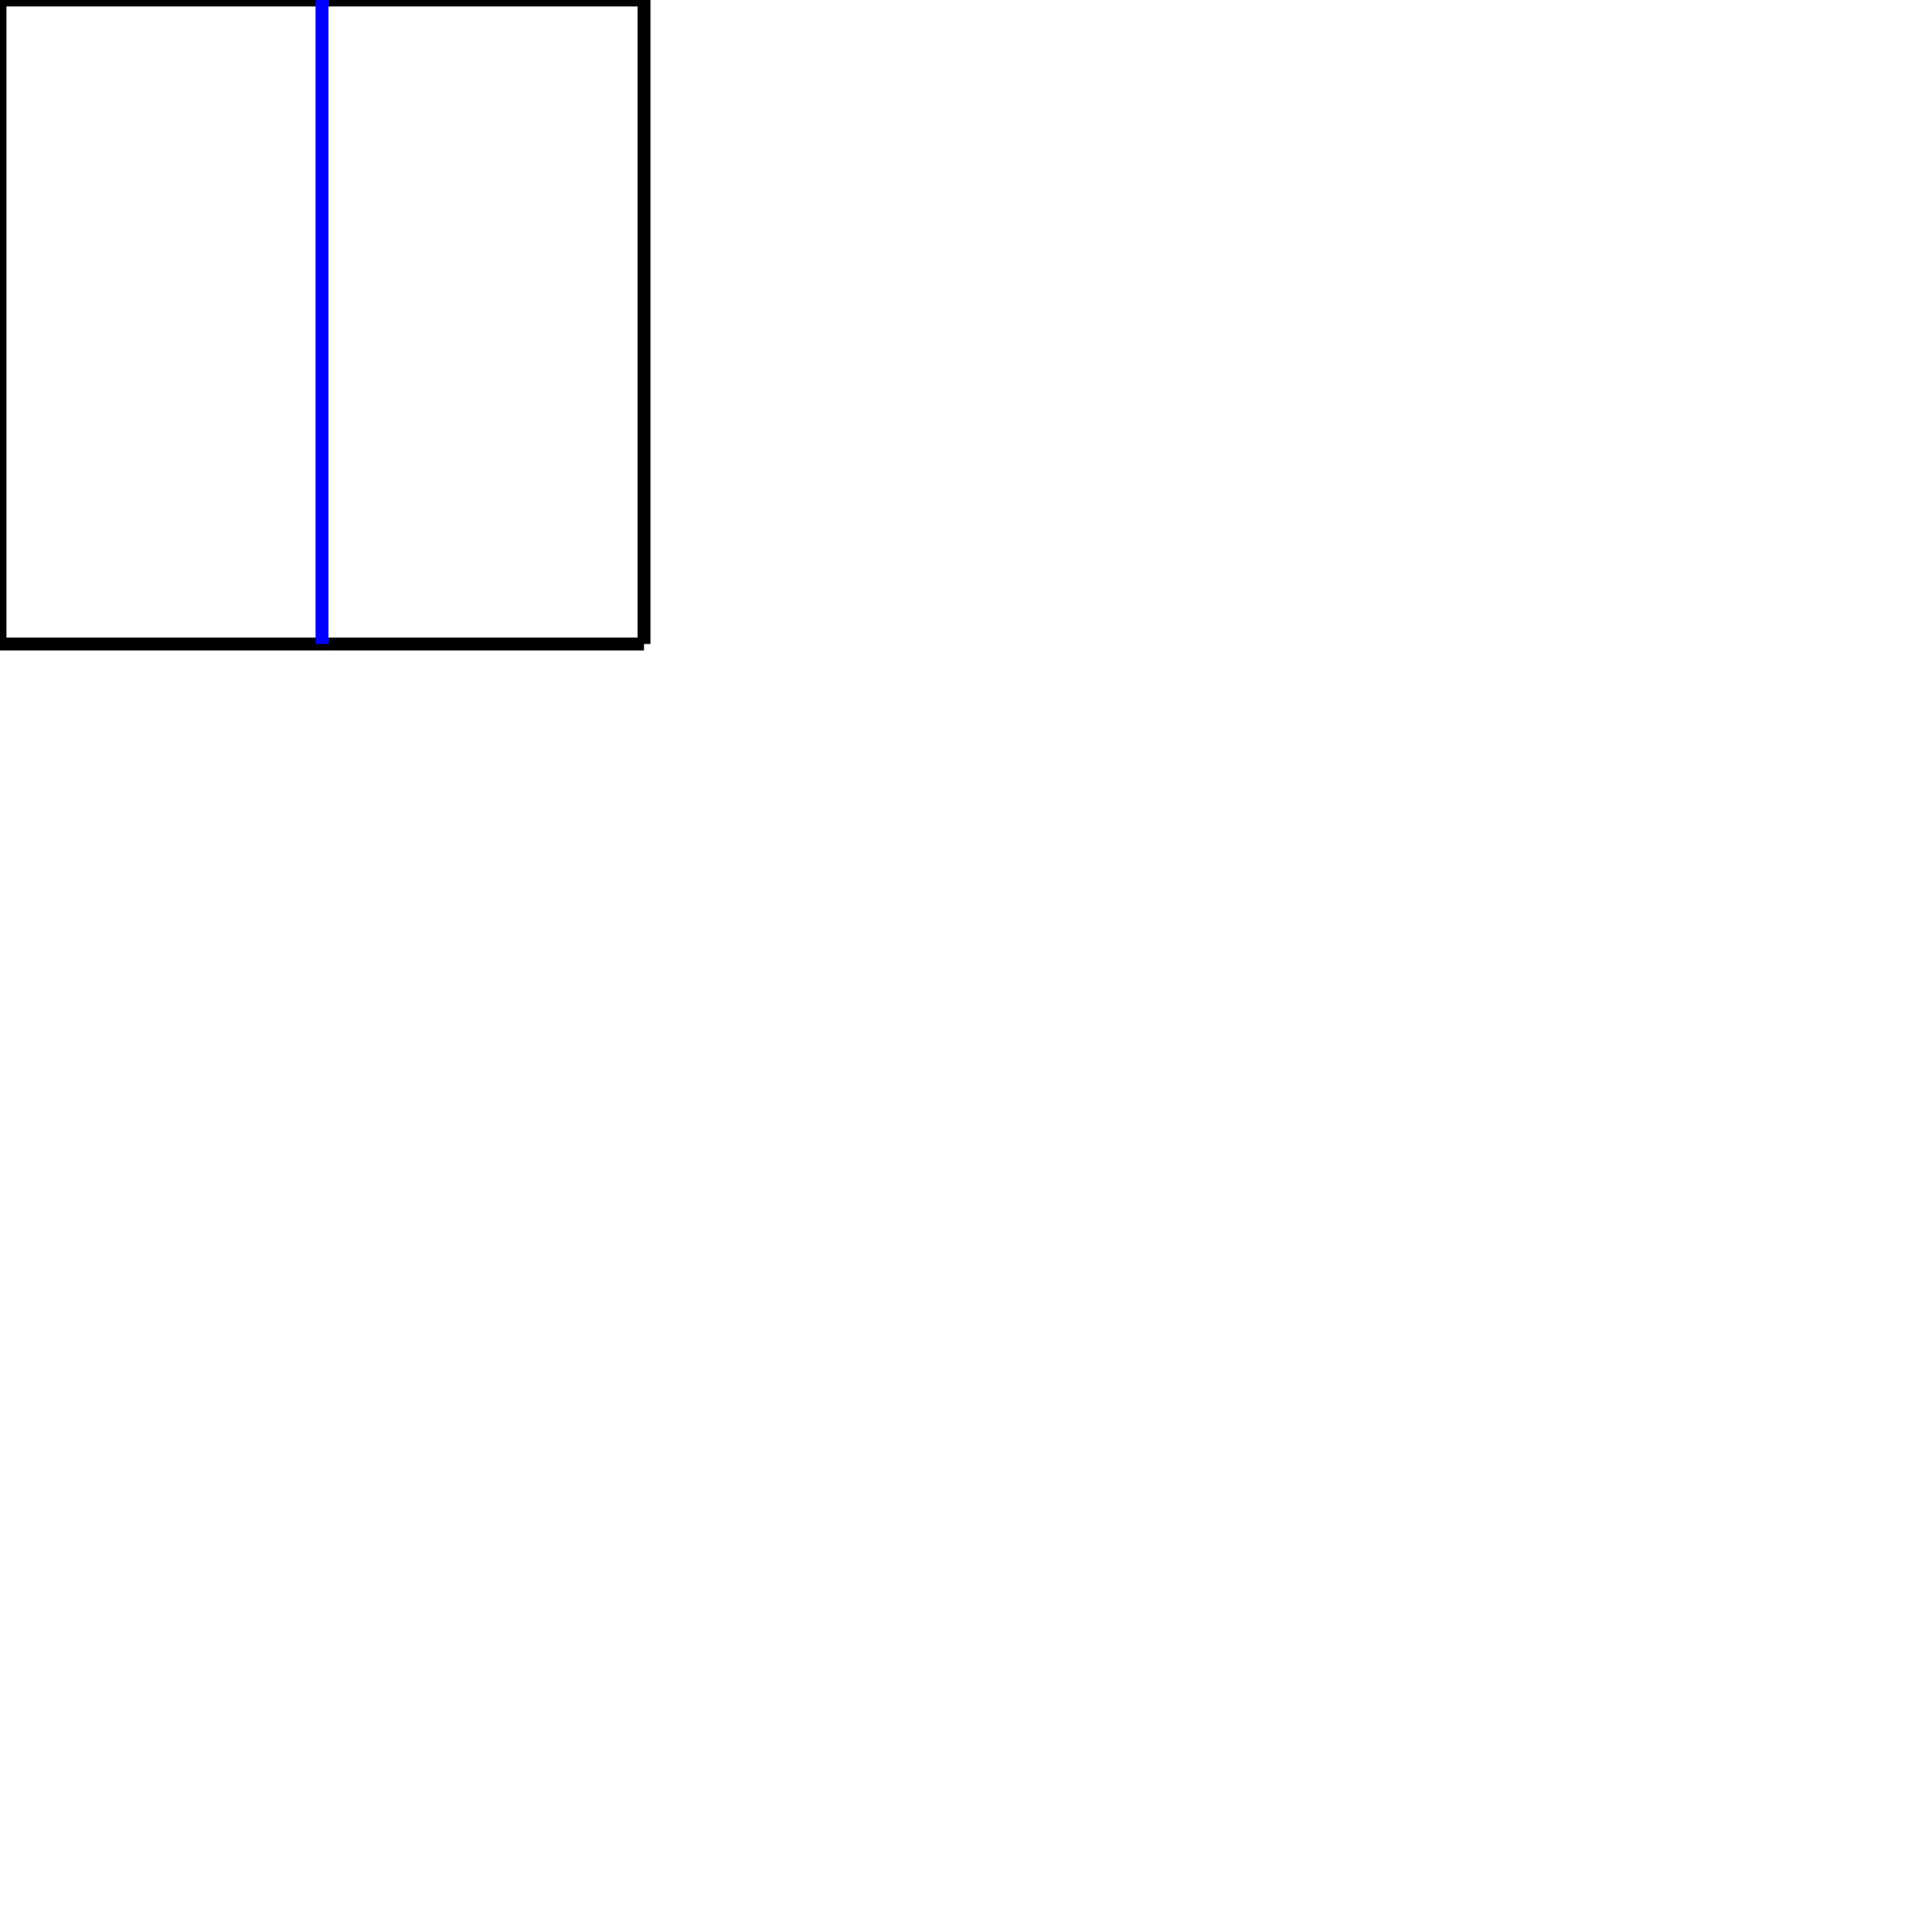
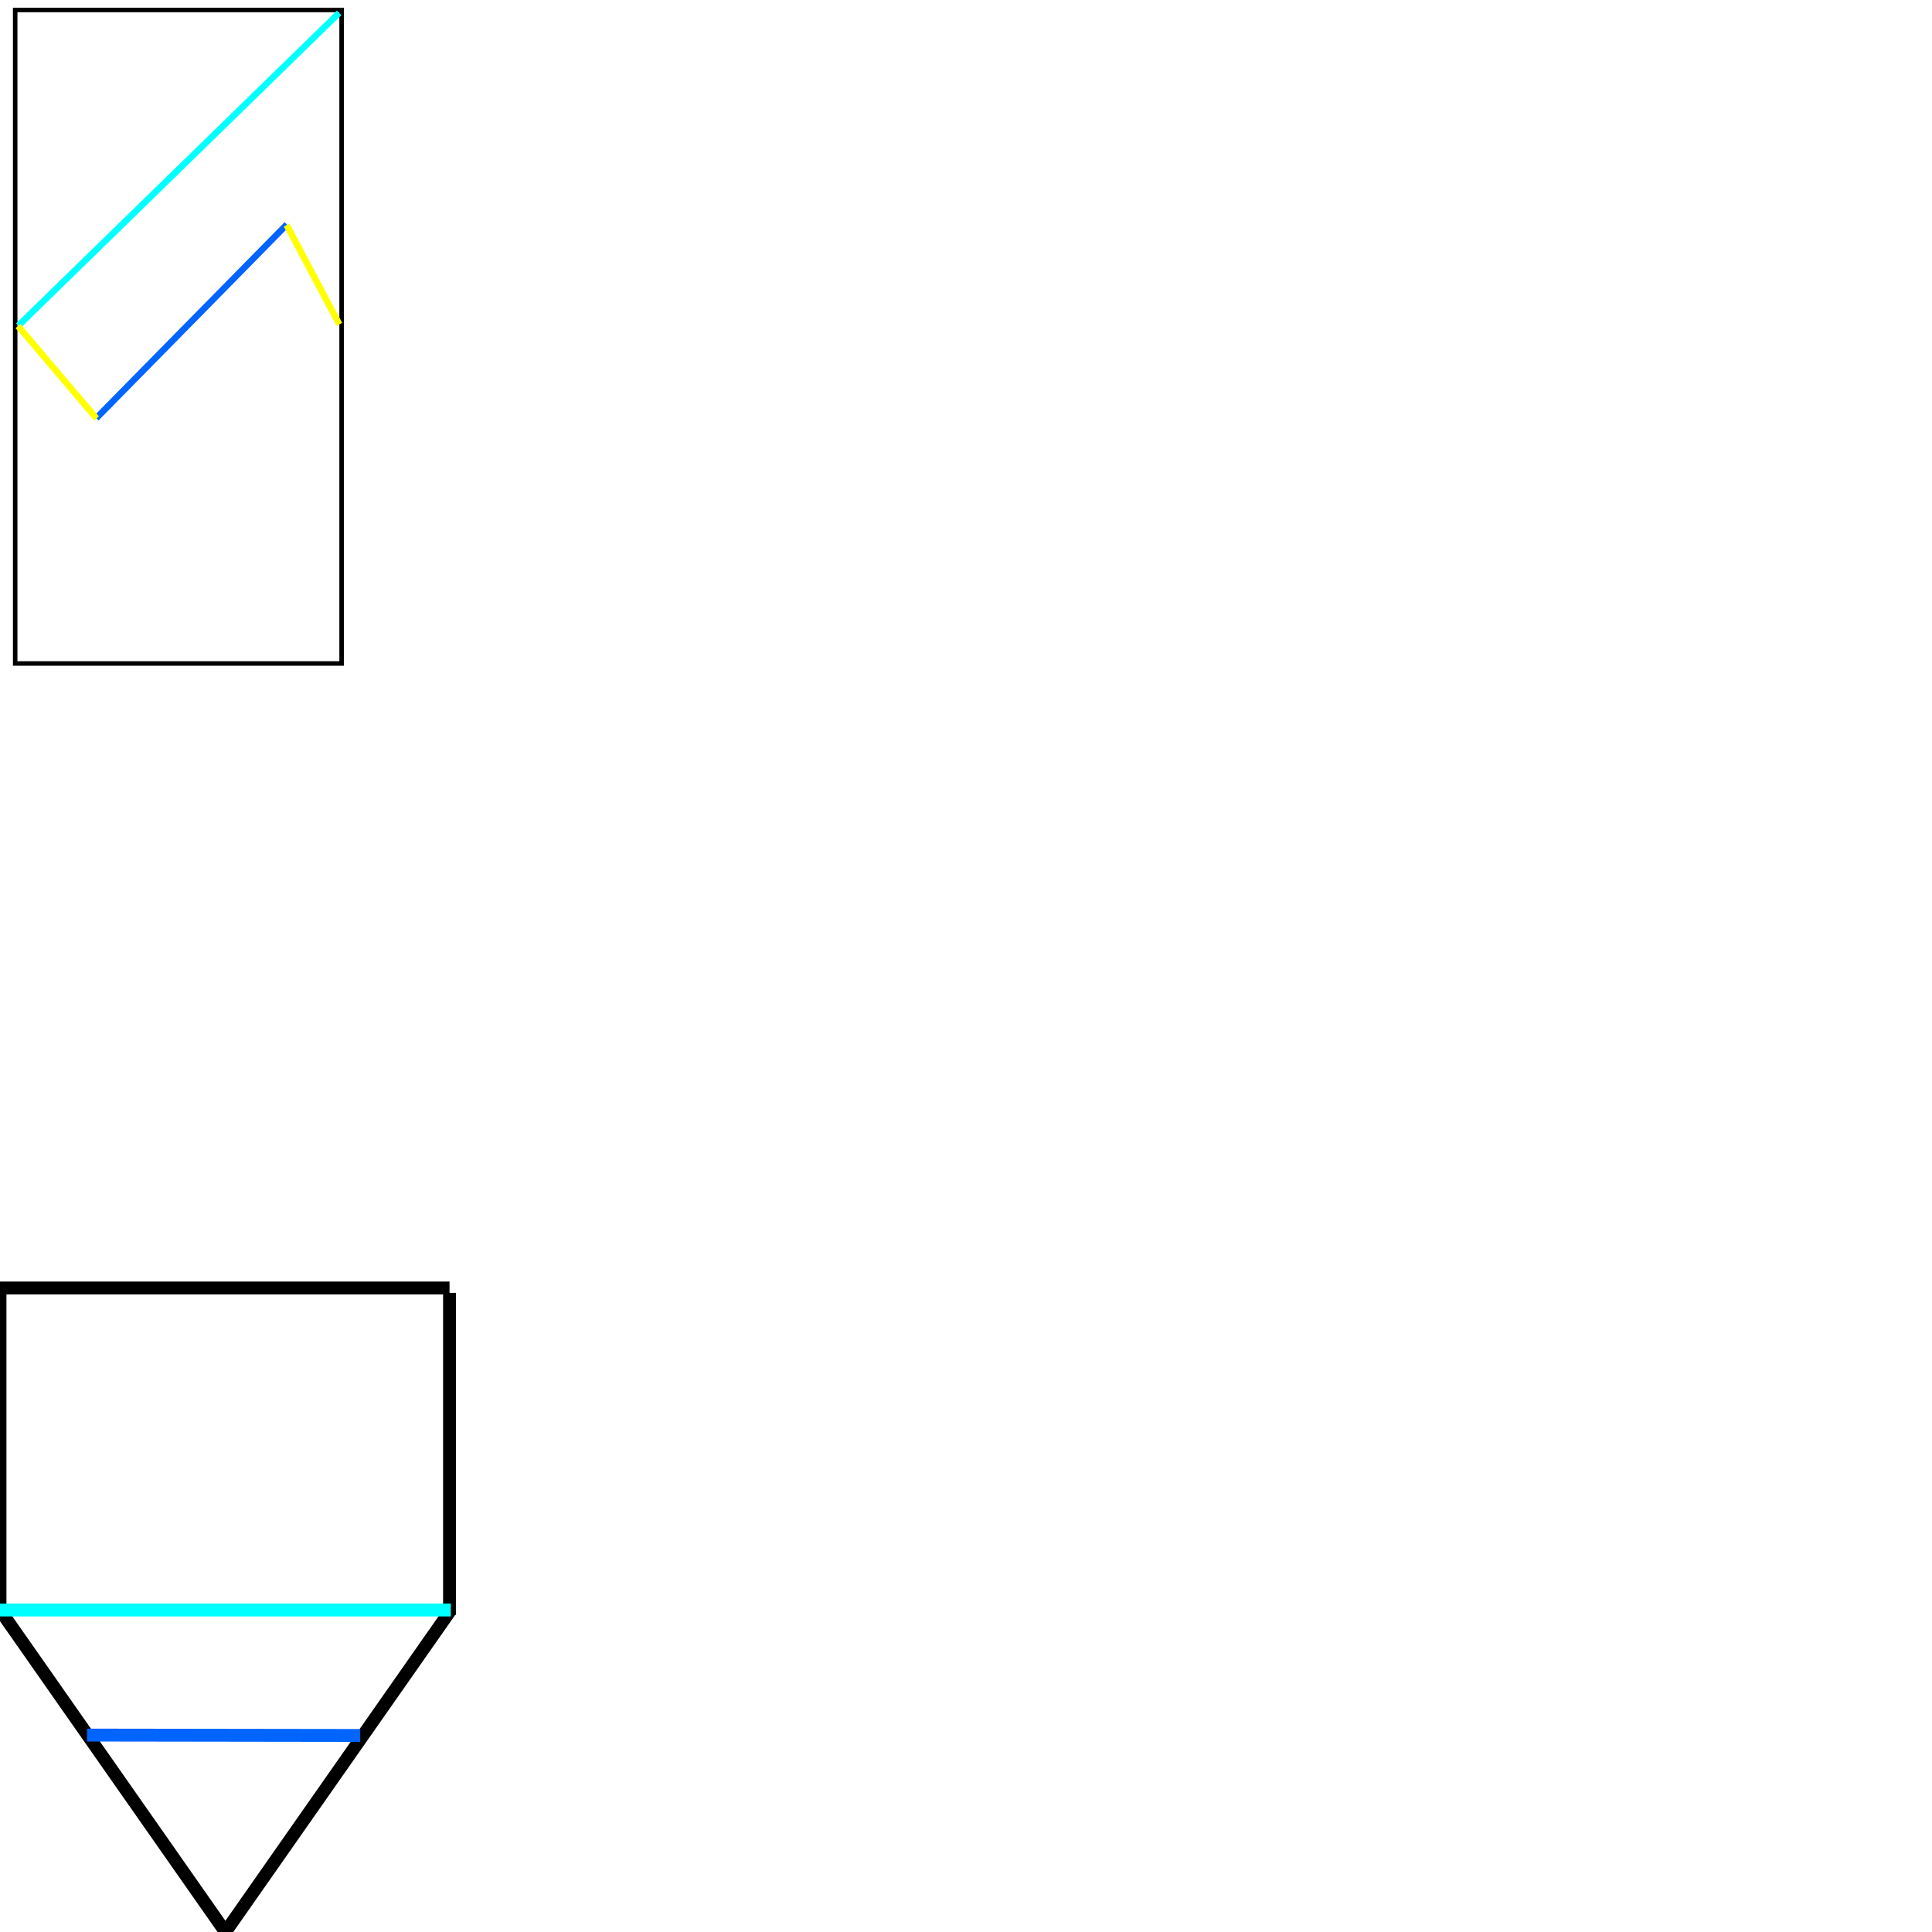
- <svg xmlns="http://www.w3.org/2000/svg" baseProfile="full" height="300px" version="1.1" width="300px">
-   <defs />
-   <line stroke="black" stroke-width="2" x1="0" x2="100" y1="0" y2="0" />
-   <line stroke="black" stroke-width="2" x1="100" x2="100" y1="0" y2="100" />
-   <line stroke="black" stroke-width="2" x1="100" x2="0" y1="100" y2="100" />
-   <line stroke="black" stroke-width="2" x1="0" x2="0" y1="100" y2="0" />
-   <line stroke="blue" stroke-width="2" x1="50" x2="50" y1="0" y2="100" />
+ <svg xmlns="http://www.w3.org/2000/svg" height="300px" version="1.1" width="300px" id="svg89446">
+   <defs id="defs89402" />
+   <line stroke="#000000" stroke-width="2" x1="0" x2="69.802" y1="200" y2="200" id="line89418" />
+   <line stroke="#000000" stroke-width="2" x1="69.802" x2="69.802" y1="200.751" y2="250.751" id="line89420" />
+   <line stroke="black" stroke-width="2" x1="0" x2="0" y1="200" y2="250" id="line89422" />
+   <line stroke="black" stroke-width="2" x1="0" x2="35" y1="250" y2="300" id="line89424" />
+   <line stroke="black" stroke-width="2" x1="35" x2="70" y1="300" y2="250" id="line89426" />
+   <line stroke="rgb(0,255,255)" stroke-width="2" x1="0" x2="70" y1="250" y2="250" id="line89434" />
+   <line stroke="#0064ff" stroke-width="2" x1="55.936" x2="13.51" y1="269.481" y2="269.421" id="line89442-1" />
+   <path style="fill:none;stroke:#000000;stroke-width:0.702px;stroke-linecap:butt;stroke-linejoin:miter;stroke-opacity:1" d="M 2.358,1.548 V 103.025 H 53.045 V 1.548 Z" id="path1" />
+   <path style="fill:none;stroke:#00ffff;stroke-width:1px;stroke-linecap:butt;stroke-linejoin:miter;stroke-opacity:1" d="M 52.656,2.005 2.853,50.56" id="path3" />
+   <path style="fill:none;stroke:#0064ff;stroke-width:1px;stroke-linecap:butt;stroke-linejoin:miter;stroke-opacity:1" d="M 44.547,34.852 14.96,64.922" id="path6" />
+   <path style="fill:none;stroke:#ffff00;stroke-width:1px;stroke-linecap:butt;stroke-linejoin:miter;stroke-opacity:1" d="m 44.508,34.943 8.184,15.425" id="path7-4-8" />
+   <path style="fill:none;stroke:#ffff00;stroke-width:1px;stroke-linecap:butt;stroke-linejoin:miter;stroke-opacity:1" d="M 14.983,64.976 2.797,50.625" id="path7-4-4" />
</svg>
